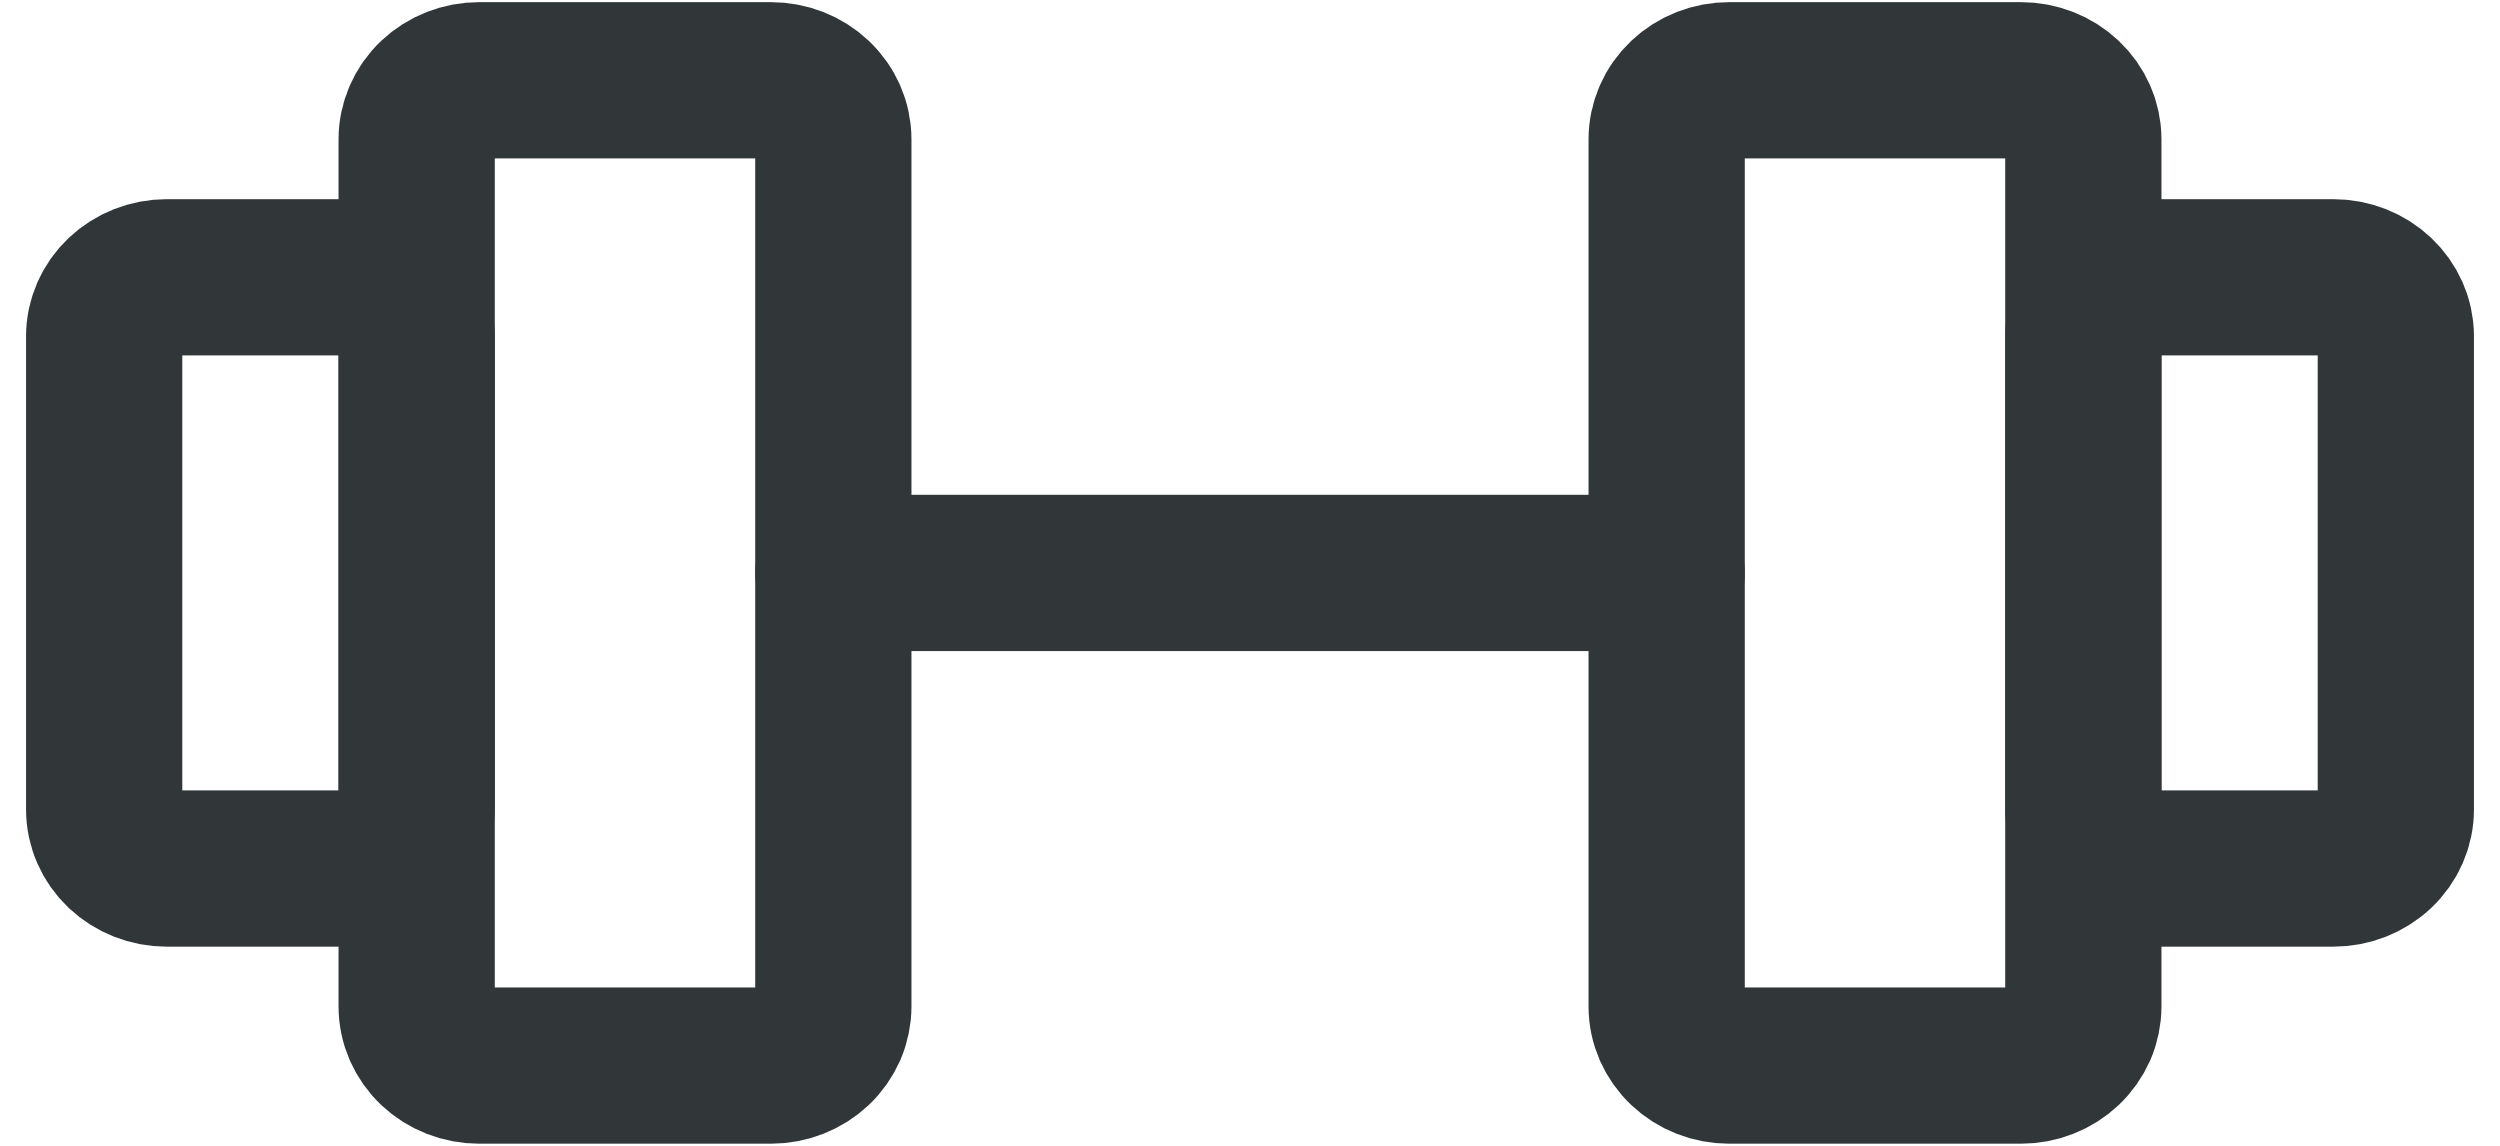
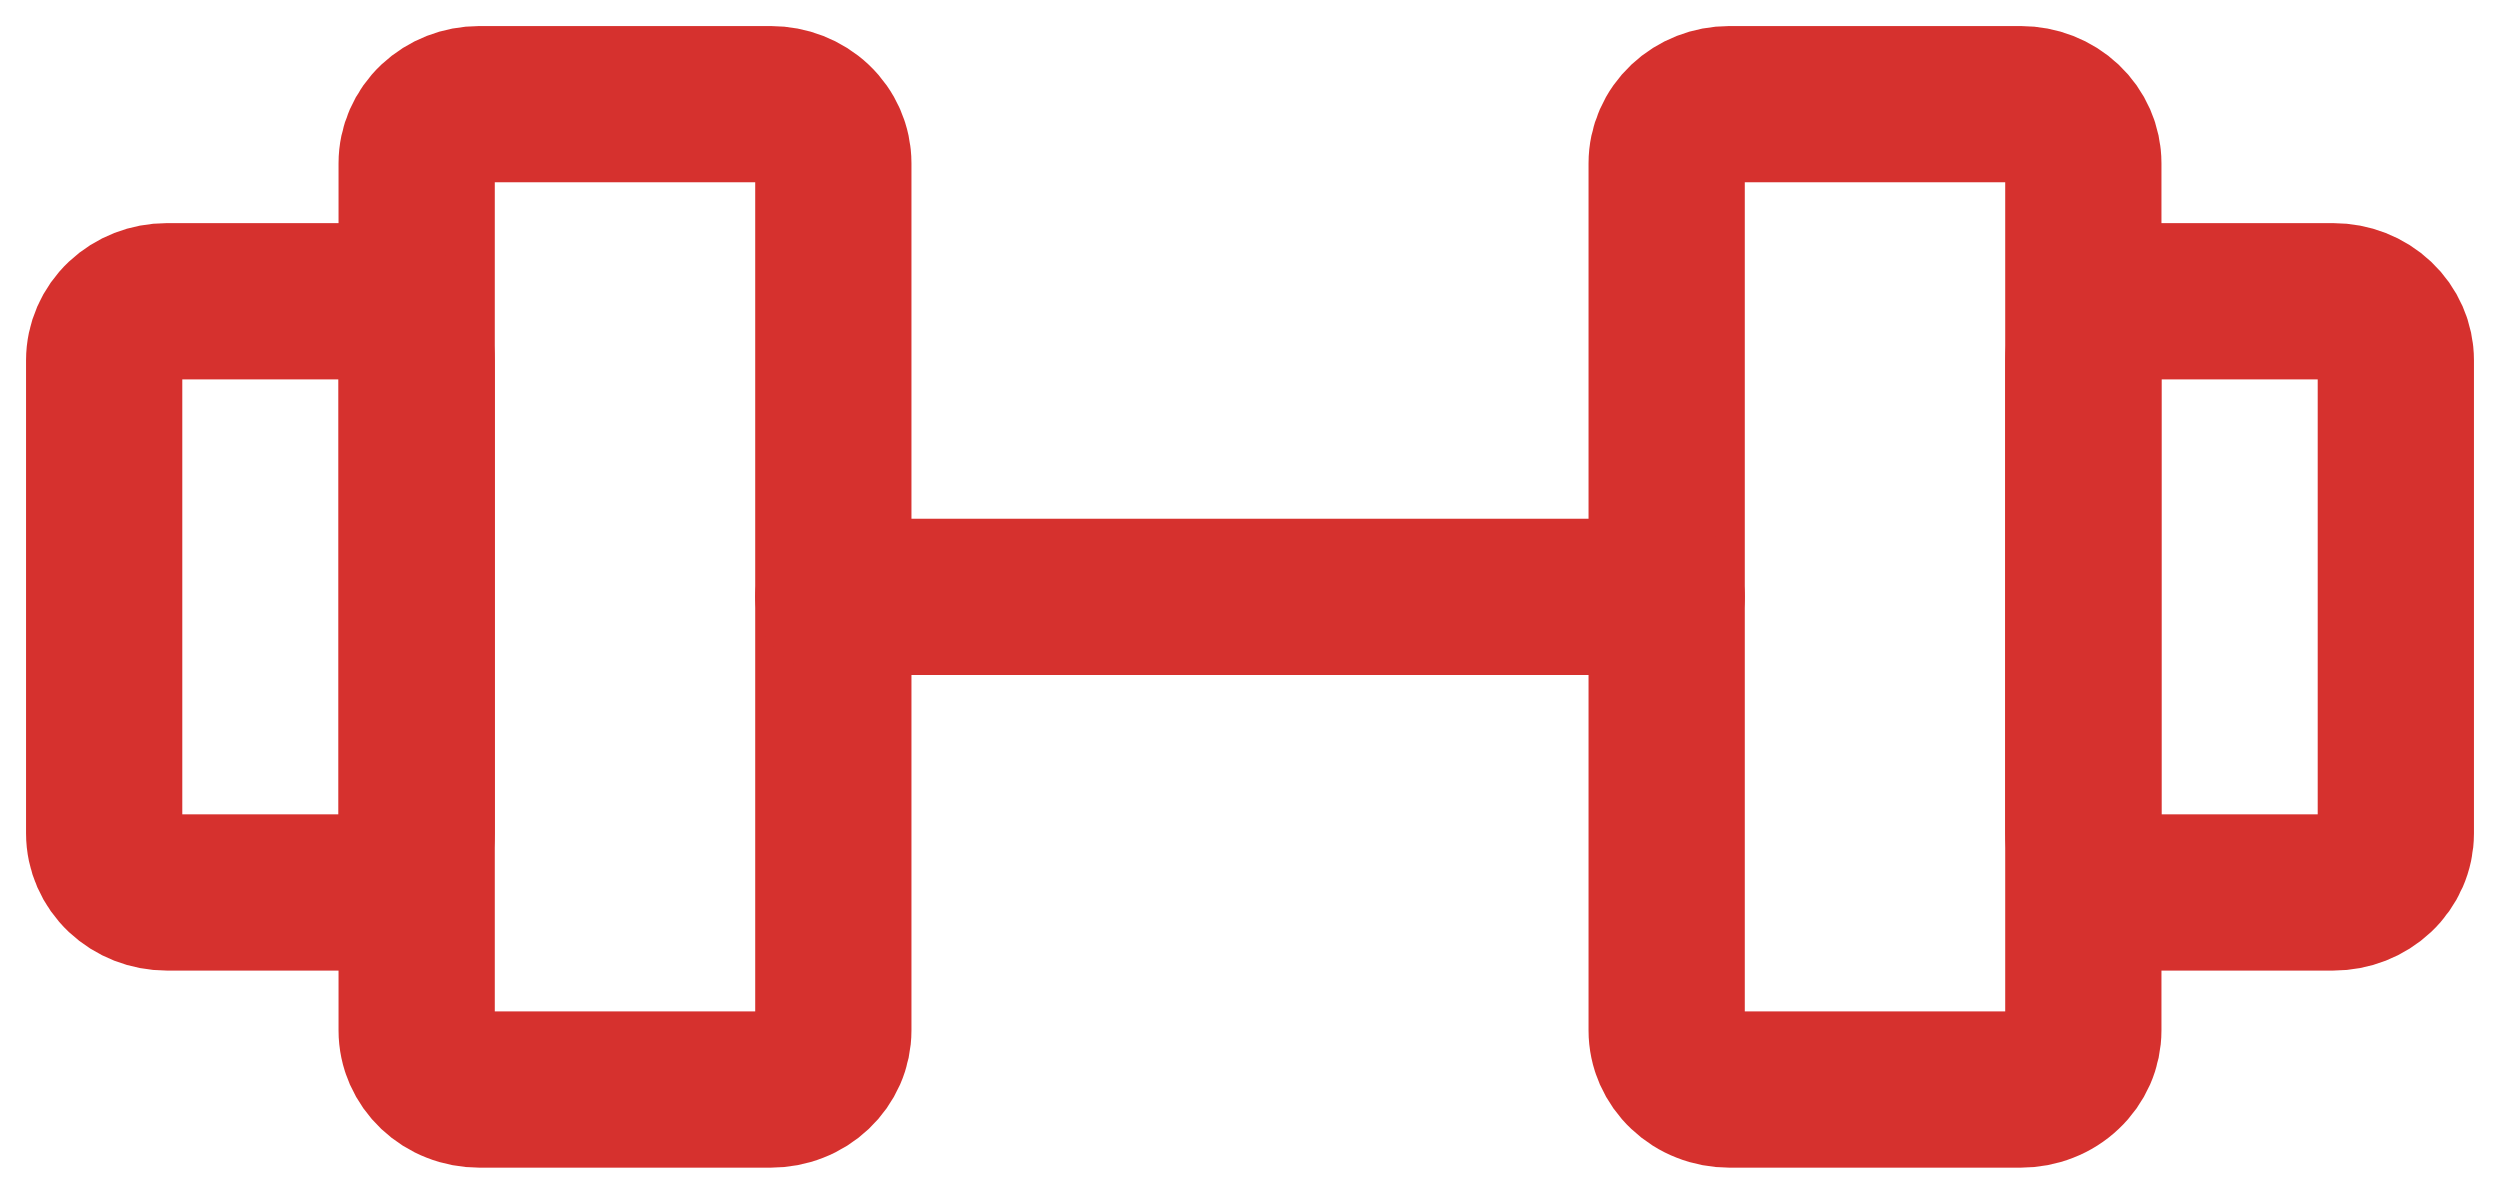
- <svg xmlns="http://www.w3.org/2000/svg" width="48" height="22" viewBox="0 0 48 22" fill="none">
-   <path d="M14.8 1.541H9.2C8.882 1.541 8.577 1.66 8.351 1.873C8.126 2.086 8 2.375 8 2.676V19.324C8 19.473 8.031 19.621 8.091 19.759C8.152 19.896 8.24 20.022 8.351 20.127C8.463 20.232 8.595 20.316 8.741 20.373C8.886 20.43 9.042 20.459 9.2 20.459H14.8C14.958 20.459 15.114 20.43 15.259 20.373C15.405 20.316 15.537 20.232 15.649 20.127C15.76 20.022 15.848 19.896 15.909 19.759C15.969 19.621 16 19.473 16 19.324V2.676C16 2.375 15.874 2.086 15.649 1.873C15.424 1.66 15.118 1.541 14.8 1.541V1.541ZM38.8 1.541H33.2C32.882 1.541 32.577 1.66 32.352 1.873C32.126 2.086 32 2.375 32 2.676V19.324C32 19.473 32.031 19.621 32.091 19.759C32.152 19.896 32.24 20.022 32.352 20.127C32.463 20.232 32.595 20.316 32.741 20.373C32.886 20.43 33.042 20.459 33.2 20.459H38.8C38.958 20.459 39.114 20.43 39.259 20.373C39.405 20.316 39.537 20.232 39.648 20.127C39.76 20.022 39.848 19.896 39.909 19.759C39.969 19.621 40 19.473 40 19.324V2.676C40 2.375 39.874 2.086 39.648 1.873C39.423 1.66 39.118 1.541 38.8 1.541V1.541Z" stroke="#313638" stroke-width="3" stroke-linecap="round" stroke-linejoin="round" />
-   <path d="M16 11H32M2 15.54V6.459C2 6.158 2.126 5.87 2.351 5.657C2.577 5.444 2.882 5.324 3.2 5.324H6.8C7.118 5.324 7.423 5.444 7.649 5.657C7.874 5.87 8 6.158 8 6.459V15.54C8 15.842 7.874 16.13 7.649 16.343C7.423 16.556 7.118 16.676 6.8 16.676H3.2C2.882 16.676 2.577 16.556 2.351 16.343C2.126 16.13 2 15.842 2 15.54V15.54ZM46 15.54V6.459C46 6.158 45.874 5.87 45.648 5.657C45.423 5.444 45.118 5.324 44.8 5.324H41.2C40.882 5.324 40.577 5.444 40.352 5.657C40.126 5.87 40 6.158 40 6.459V15.54C40 15.842 40.126 16.13 40.352 16.343C40.577 16.556 40.882 16.676 41.2 16.676H44.8C45.118 16.676 45.423 16.556 45.648 16.343C45.874 16.13 46 15.842 46 15.54V15.54Z" stroke="#313638" stroke-width="3" stroke-linecap="round" stroke-linejoin="round" />
+ <svg xmlns="http://www.w3.org/2000/svg" width="48" height="23" viewBox="0 0 48 23" fill="none">
+   <path d="M14.8 2H9.2C8.882 2 8.577 2.12 8.351 2.332C8.126 2.545 8 2.834 8 3.135V19.784C8 19.933 8.031 20.081 8.091 20.218C8.152 20.356 8.24 20.481 8.351 20.586C8.463 20.692 8.595 20.776 8.741 20.832C8.886 20.89 9.042 20.919 9.2 20.919H14.8C14.958 20.919 15.114 20.89 15.259 20.832C15.405 20.776 15.537 20.692 15.649 20.586C15.76 20.481 15.848 20.356 15.909 20.218C15.969 20.081 16 19.933 16 19.784V3.135C16 2.834 15.874 2.545 15.649 2.332C15.424 2.12 15.118 2 14.8 2V2ZM38.8 2H33.2C32.882 2 32.577 2.12 32.352 2.332C32.126 2.545 32 2.834 32 3.135V19.784C32 19.933 32.031 20.081 32.091 20.218C32.152 20.356 32.24 20.481 32.352 20.586C32.463 20.692 32.595 20.776 32.741 20.832C32.886 20.89 33.042 20.919 33.2 20.919H38.8C38.958 20.919 39.114 20.89 39.259 20.832C39.405 20.776 39.537 20.692 39.648 20.586C39.76 20.481 39.848 20.356 39.909 20.218C39.969 20.081 40 19.933 40 19.784V3.135C40 2.834 39.874 2.545 39.648 2.332C39.423 2.12 39.118 2 38.8 2V2Z" stroke="#D6312E" stroke-width="3" stroke-linecap="round" stroke-linejoin="round" />
+   <path d="M16 11.46H32M2 16V6.919C2 6.618 2.126 6.329 2.351 6.116C2.577 5.903 2.882 5.784 3.2 5.784H6.8C7.118 5.784 7.423 5.903 7.649 6.116C7.874 6.329 8 6.618 8 6.919V16C8 16.301 7.874 16.59 7.649 16.803C7.423 17.015 7.118 17.135 6.8 17.135H3.2C2.882 17.135 2.577 17.015 2.351 16.803C2.126 16.59 2 16.301 2 16V16ZM46 16V6.919C46 6.618 45.874 6.329 45.648 6.116C45.423 5.903 45.118 5.784 44.8 5.784H41.2C40.882 5.784 40.577 5.903 40.352 6.116C40.126 6.329 40 6.618 40 6.919V16C40 16.301 40.126 16.59 40.352 16.803C40.577 17.015 40.882 17.135 41.2 17.135H44.8C45.118 17.135 45.423 17.015 45.648 16.803C45.874 16.59 46 16.301 46 16V16Z" stroke="#D6312E" stroke-width="3" stroke-linecap="round" stroke-linejoin="round" />
</svg>
